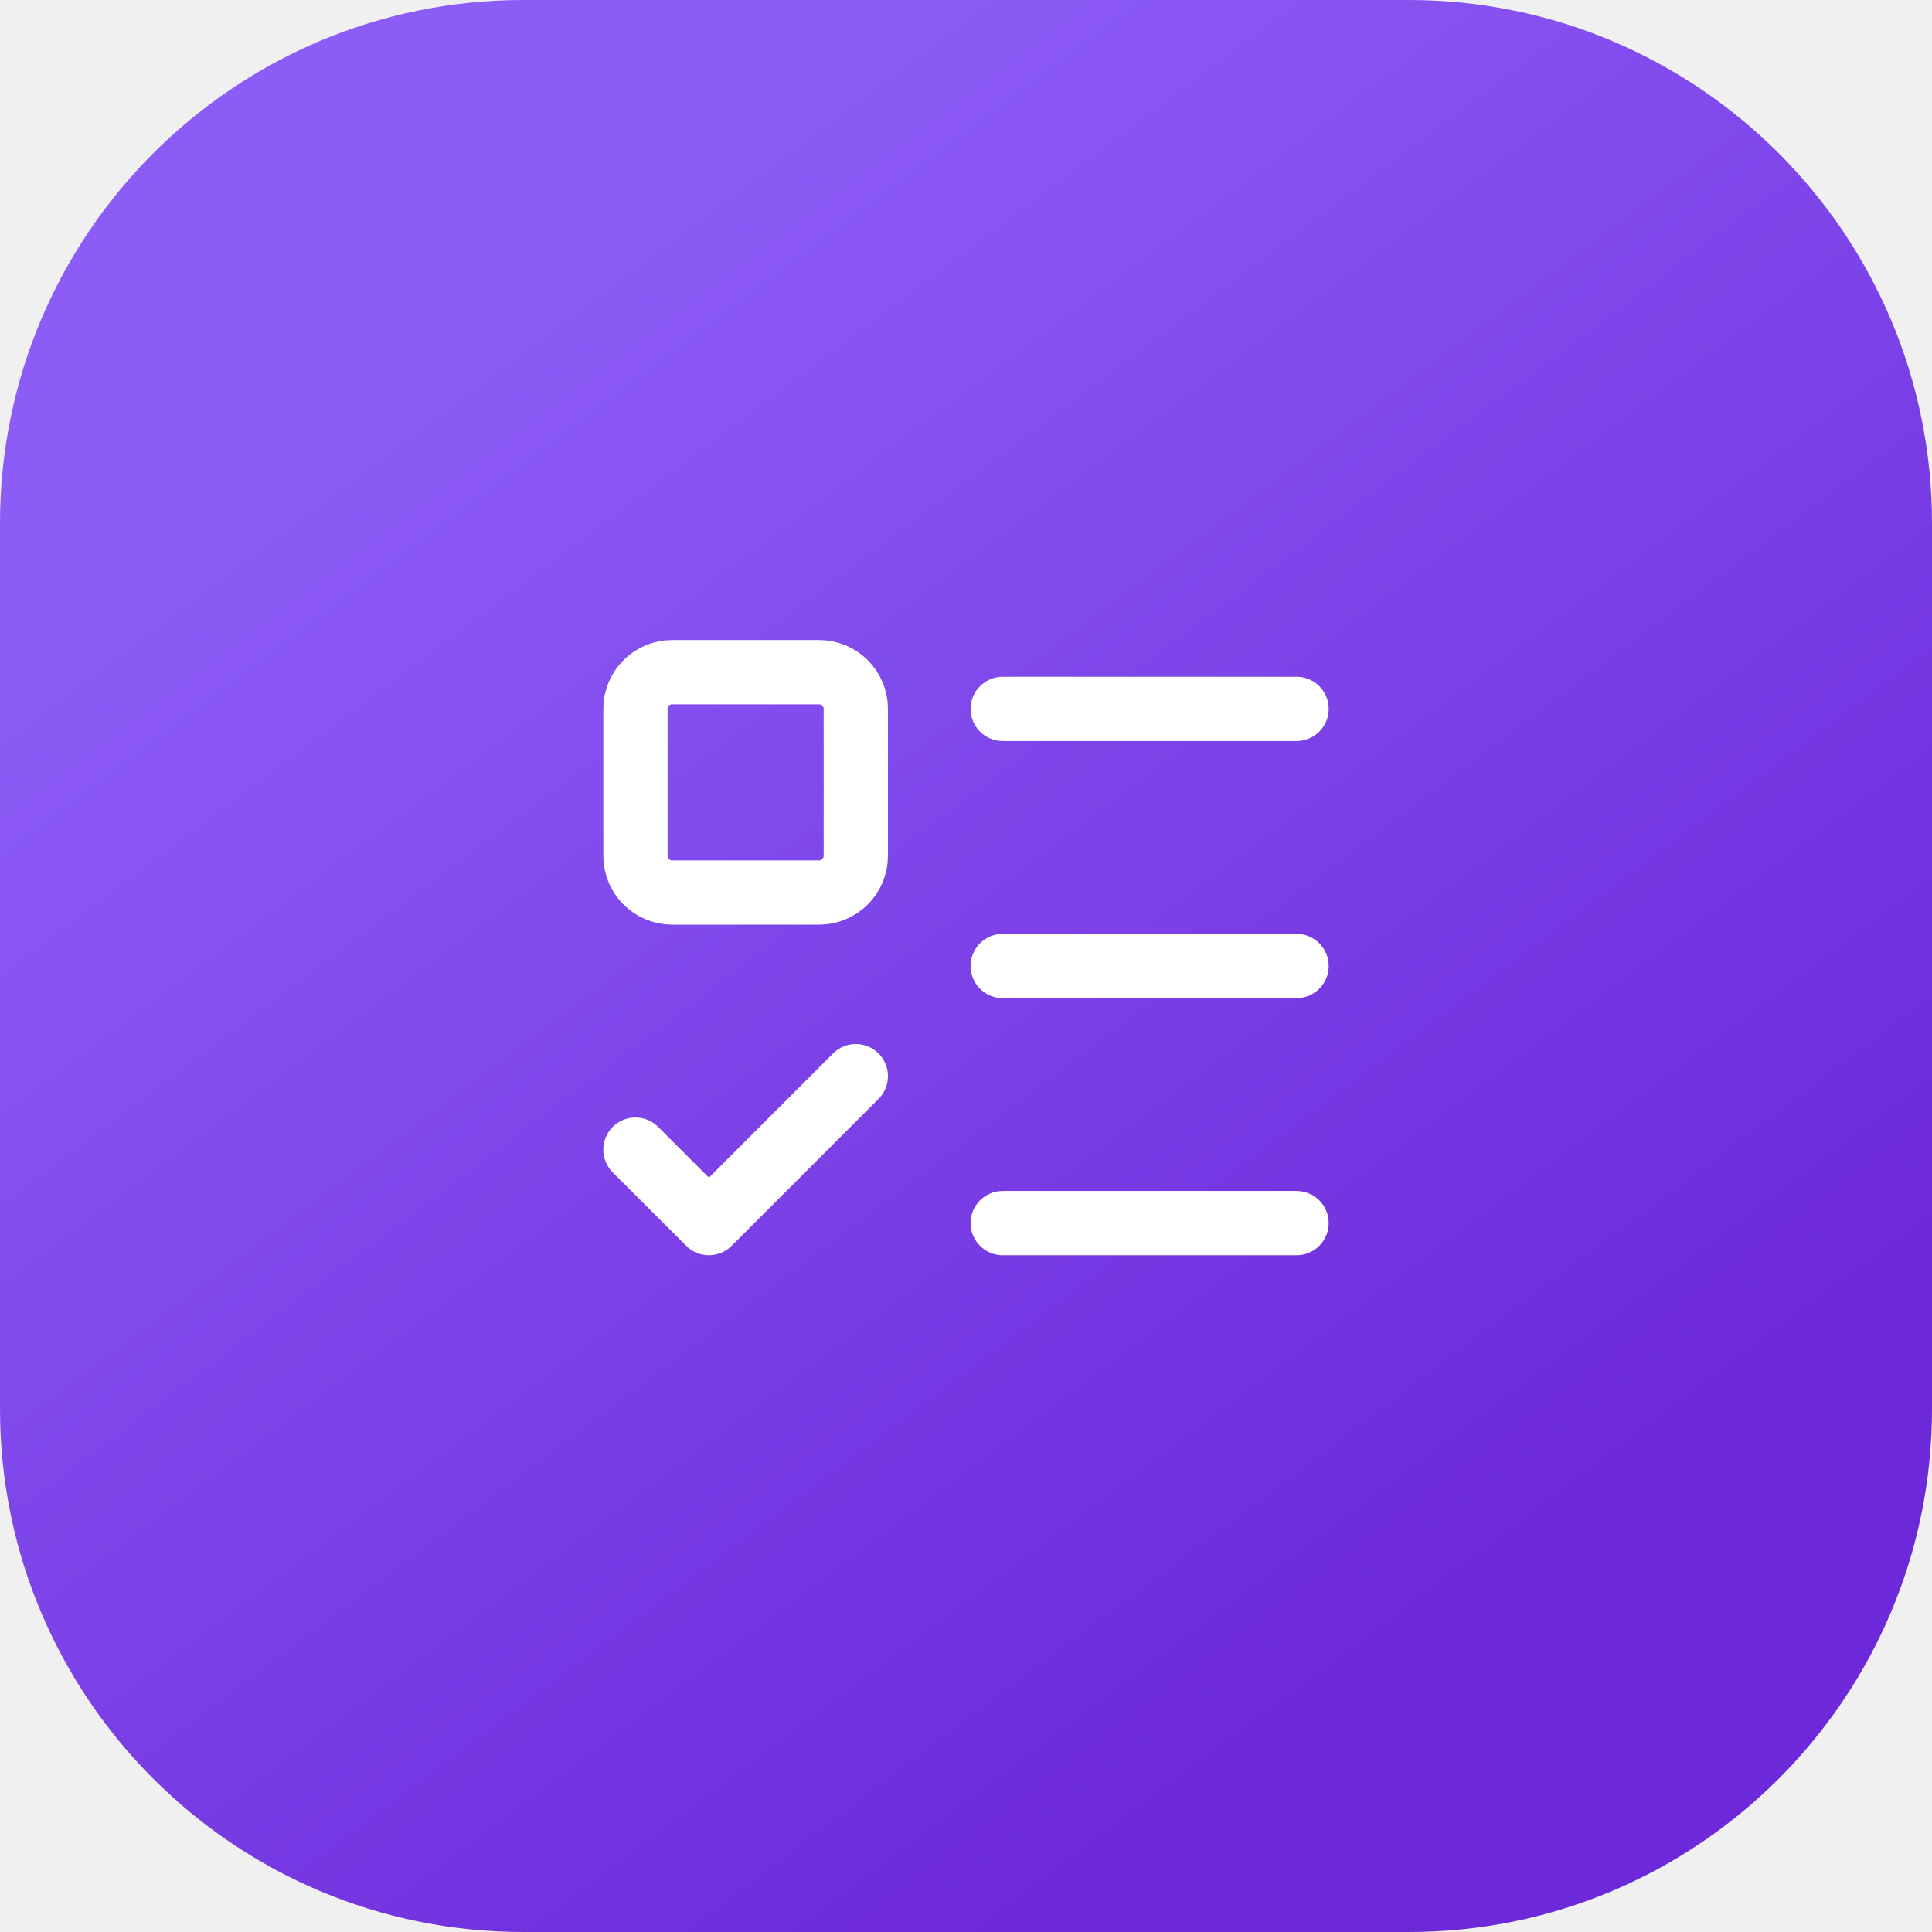
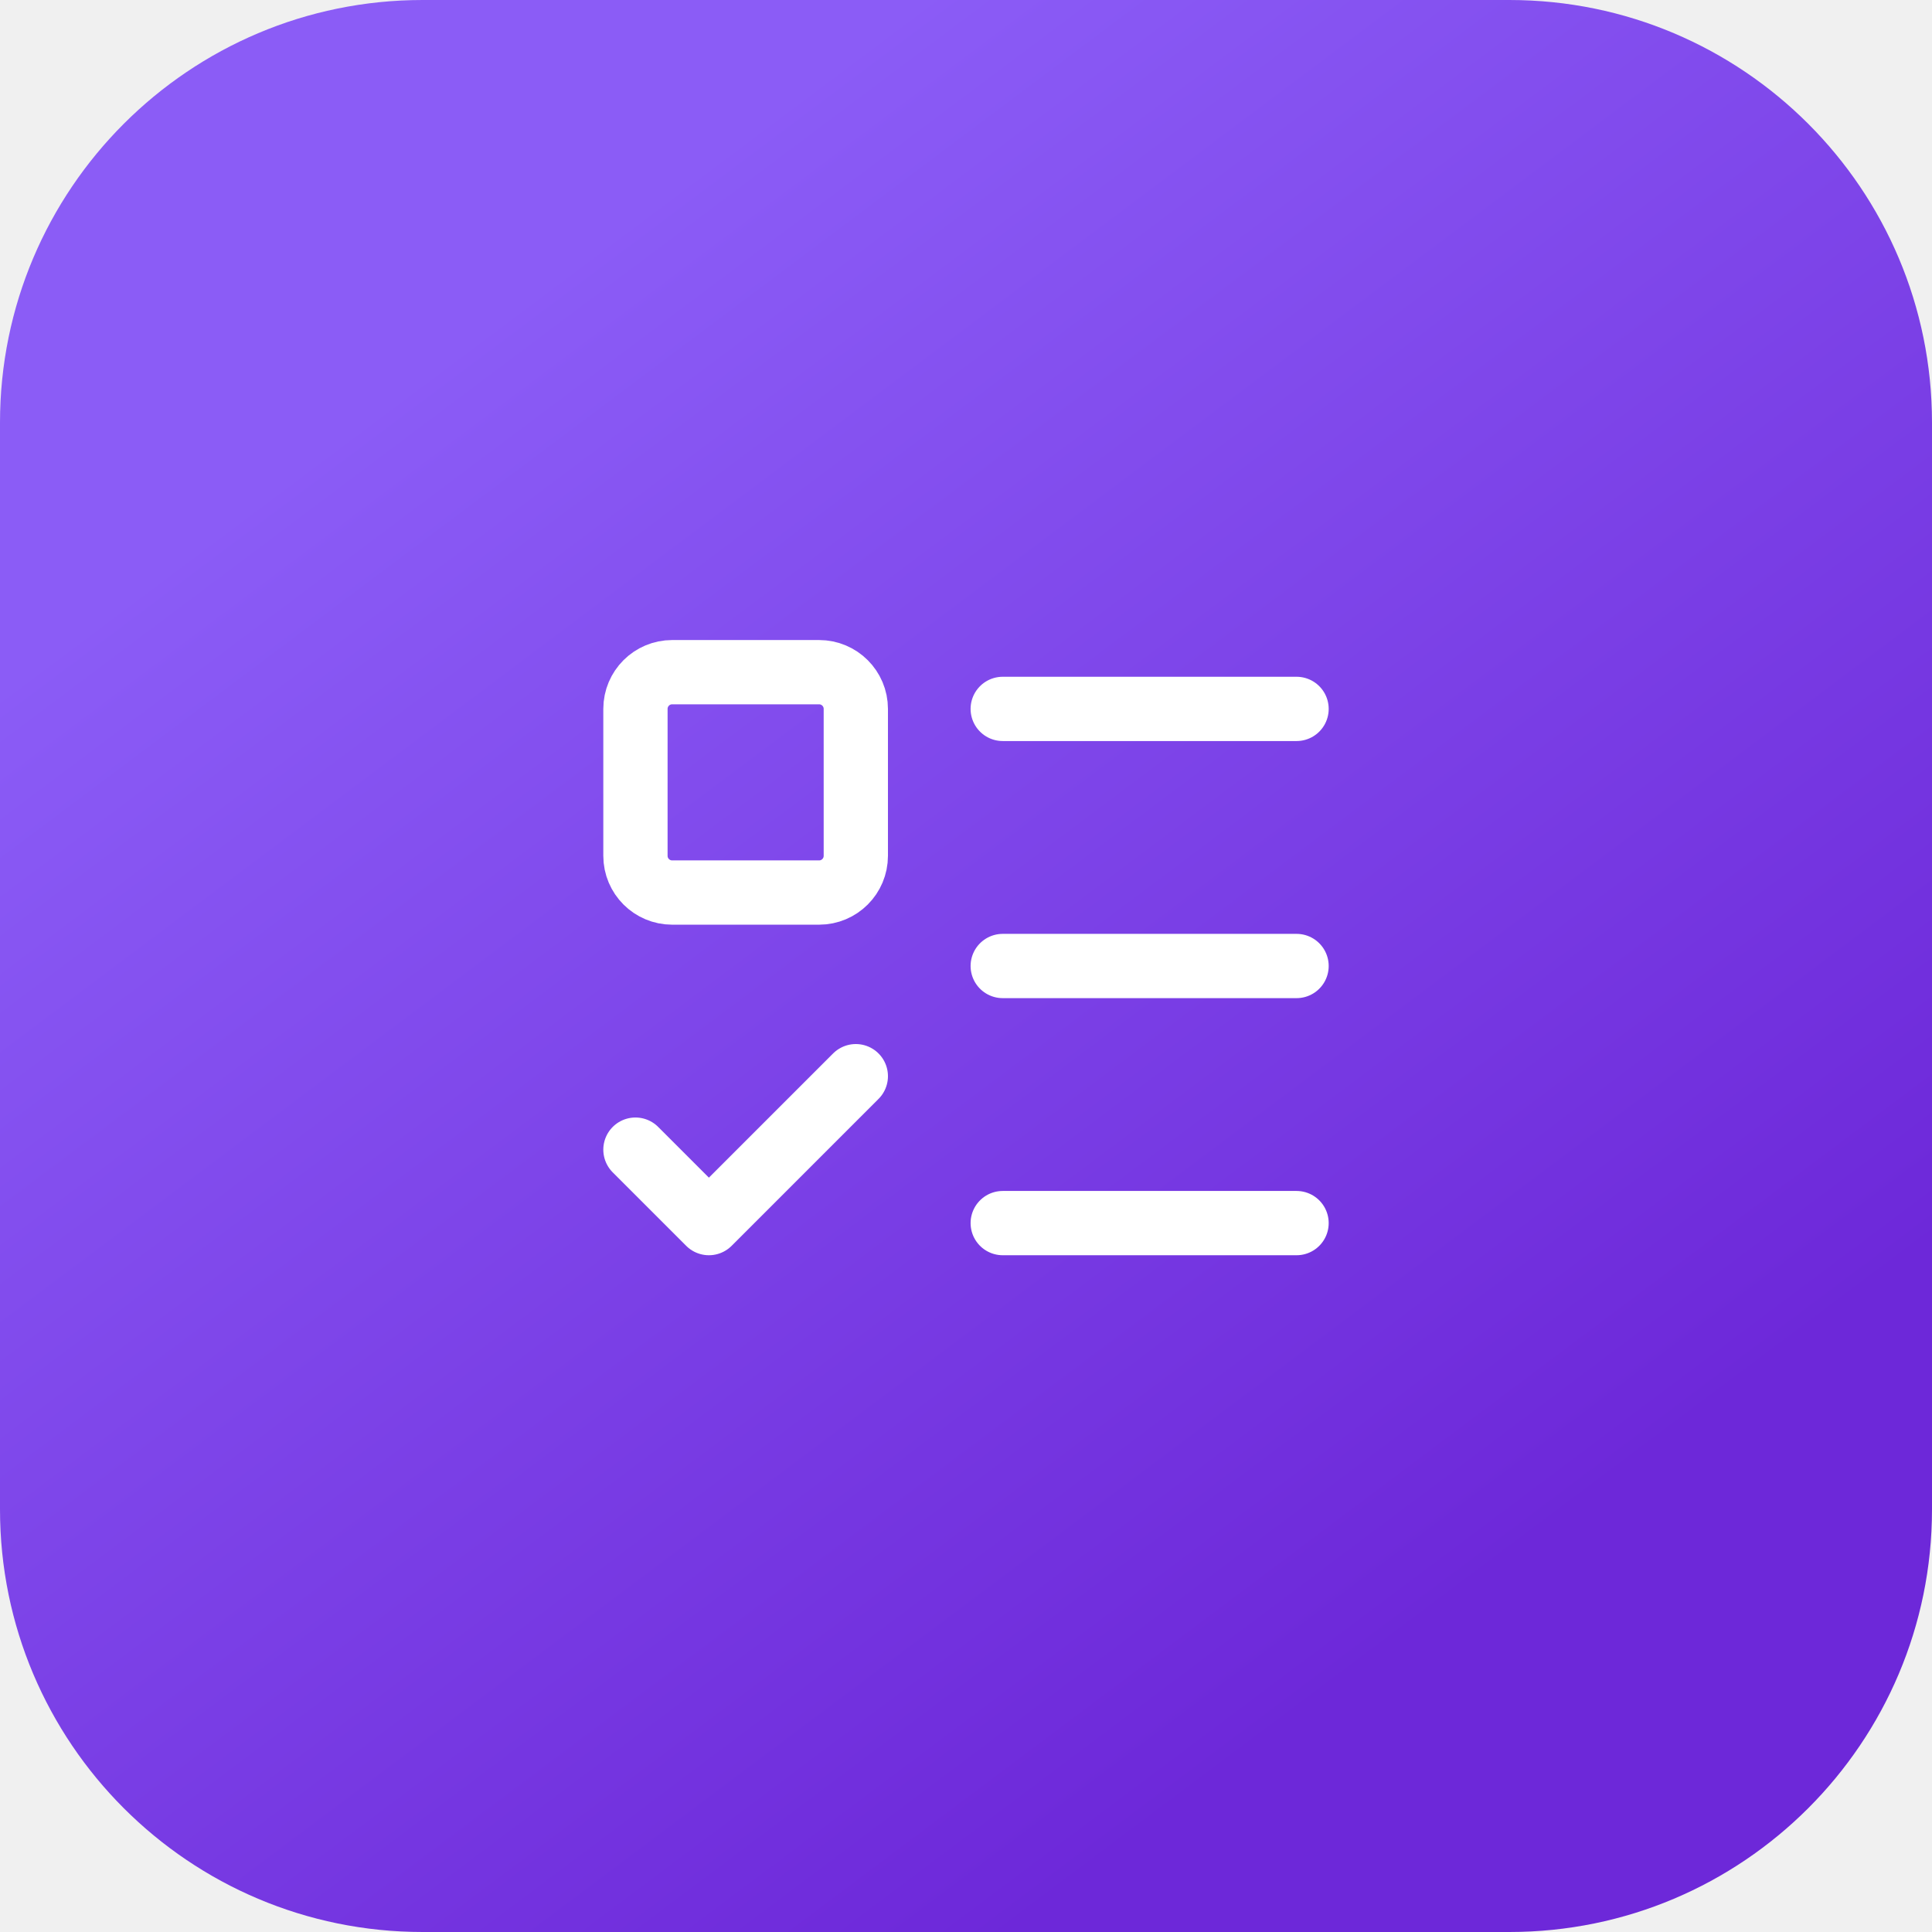
<svg xmlns="http://www.w3.org/2000/svg" width="192" height="192" viewBox="0 0 192 192" fill="none">
  <defs>
    <linearGradient id="taskGrad" x1="48" y1="32" x2="144" y2="160" gradientUnits="userSpaceOnUse">
      <stop stop-color="#8B5CF6" />
      <stop offset="1" stop-color="#6D28D9" />
    </linearGradient>
  </defs>
-   <rect width="192" height="192" rx="52" fill="url(#taskGrad)" />
+   <rect width="192" height="192" rx="42" fill="url(#taskGrad)" />
  <g transform="translate(96 96) scale(3.65) translate(-12 -12)" fill="none" stroke="white" stroke-width="1.75" stroke-linecap="round" stroke-linejoin="round">
    <path d="M13 5h8" />
    <path d="M13 12h8" />
    <path d="M13 19h8" />
    <path d="m3 17 2 2 4-4" />
    <rect x="3" y="4" width="6" height="6" rx="1" />
  </g>
</svg>
